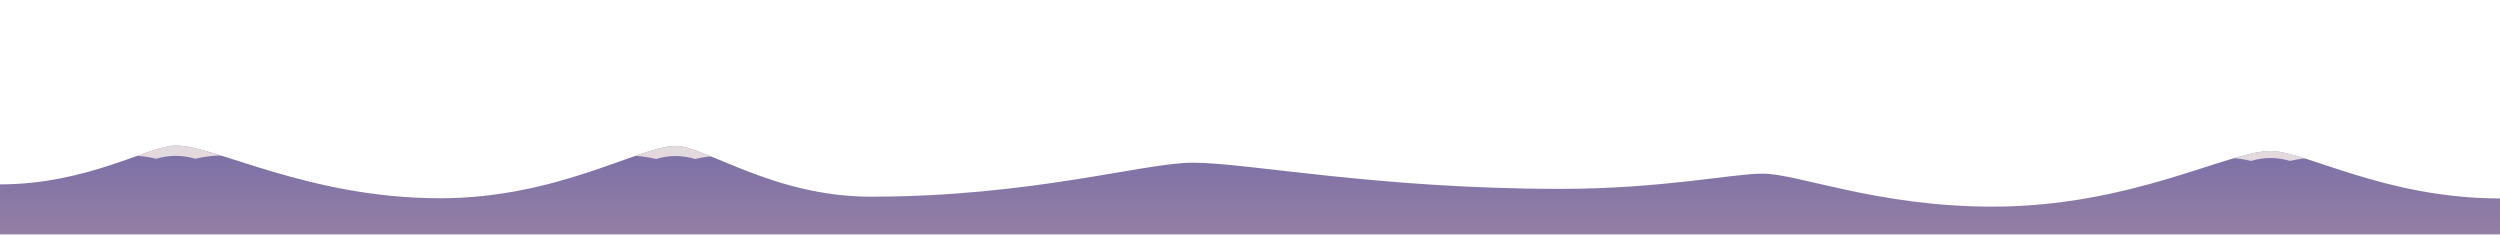
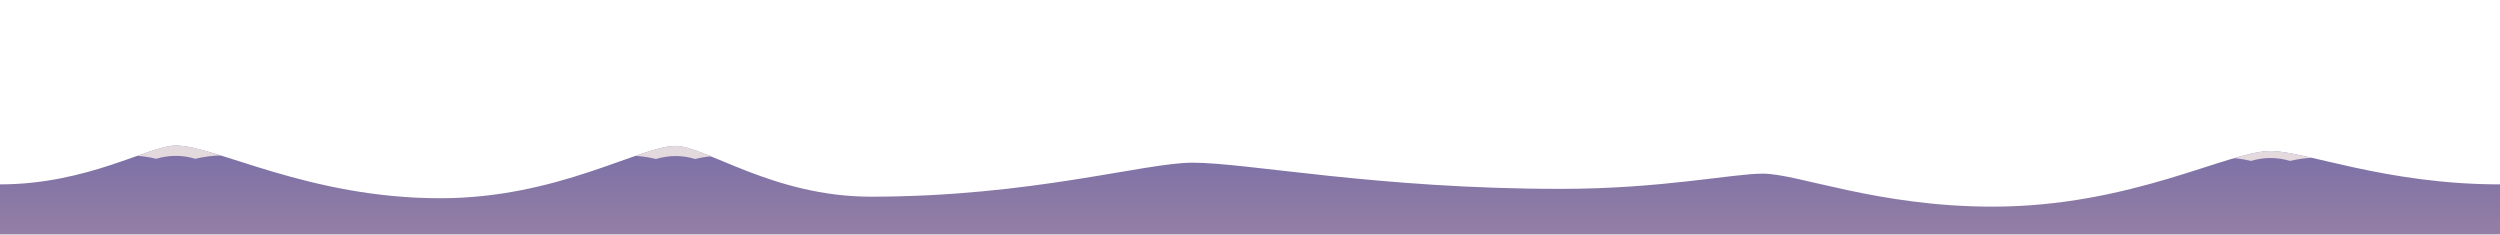
<svg xmlns="http://www.w3.org/2000/svg" viewBox="0 0 1280 120">
  <defs>
    <linearGradient id="g" x1="0" y1="0" x2="0" y2="1">
      <stop offset="0" stop-color="#7a6fa6" />
      <stop offset="1" stop-color="#947fa5" />
    </linearGradient>
    <clipPath id="c">
-       <path d="M0 120 L0 94.4 C45 94.4 76.5 74.5 90 74.5 C110.3 74.5 157.8 101.5 225.5 101.5 C285.7 101.5 327.9 74.7 345.9 74.7 C360.9 74.7 395.9 100.7 445.8 100.7 C528.2 100.7 585.9 83.3 610.6 83.3 C638.9 83.3 704.9 96.7 799.1 96.7 C850.8 96.7 887 88.9 902.6 88.9 C920.2 88.9 961.3 105.8 1020.1 105.8 C1091.3 105.8 1141.1 77.3 1162.5 77.3 C1180.1 77.3 1221.2 101.6 1280 101.6 L1280 120 Z" />
+       <path d="M0 120 L0 94.4 C45 94.4 76.5 74.5 90 74.5 C110.3 74.5 157.8 101.5 225.5 101.5 C285.7 101.5 327.9 74.7 345.9 74.7 C360.9 74.7 395.9 100.7 445.8 100.7 C528.2 100.7 585.9 83.3 610.6 83.3 C638.9 83.3 704.9 96.7 799.1 96.7 C850.8 96.7 887 88.9 902.6 88.9 C920.2 88.9 961.3 105.8 1020.1 105.8 C1091.3 105.8 1141.1 77.3 1162.5 77.3 C1180.1 77.3 1221.2 94.4 1280 94.4 L1280 120 Z" />
    </clipPath>
  </defs>
-   <path d="M0 120 L0 94.4 C45 94.4 76.5 74.5 90 74.5 C110.3 74.5 157.8 101.5 225.5 101.5 C285.7 101.5 327.9 74.7 345.9 74.7 C360.9 74.7 395.9 100.7 445.8 100.7 C528.2 100.7 585.9 83.3 610.6 83.3 C638.9 83.3 704.9 96.7 799.1 96.7 C850.8 96.7 887 88.9 902.6 88.9 C920.2 88.9 961.3 105.8 1020.1 105.8 C1091.3 105.8 1141.1 77.3 1162.5 77.3 C1180.1 77.3 1221.2 101.6 1280 101.6 L1280 120 Z" fill="url(#g)" />
+   <path d="M0 120 L0 94.4 C45 94.4 76.5 74.5 90 74.5 C110.3 74.5 157.8 101.5 225.5 101.5 C285.7 101.5 327.9 74.7 345.9 74.7 C360.9 74.7 395.9 100.7 445.8 100.7 C528.2 100.7 585.9 83.3 610.6 83.3 C638.9 83.3 704.9 96.7 799.1 96.7 C850.8 96.7 887 88.9 902.6 88.9 C920.2 88.9 961.3 105.8 1020.1 105.8 C1091.3 105.8 1141.1 77.3 1162.5 77.3 C1180.1 77.3 1221.2 94.4 1280 94.4 L1280 120 Z" fill="url(#g)" />
  <path d="M50 72.5 L130 72.5 L130 80.3 Q112 78.3 100 81.3 Q90 78.3 80 81.3 Q68 78.3 50 80.3 Z M305.9 72.7 L385.9 72.7 L385.9 80.4 Q367.9 78.4 355.9 81.4 Q345.9 78.4 335.9 81.4 Q323.9 78.4 305.9 80.4 Z M1122.5 75.3 L1202.5 75.3 L1202.5 81.4 Q1184.5 79.4 1172.5 82.4 Q1162.5 79.4 1152.5 82.4 Q1140.5 79.4 1122.5 81.4 Z" fill="#f6ece8" opacity="0.85" clip-path="url(#c)" />
</svg>
